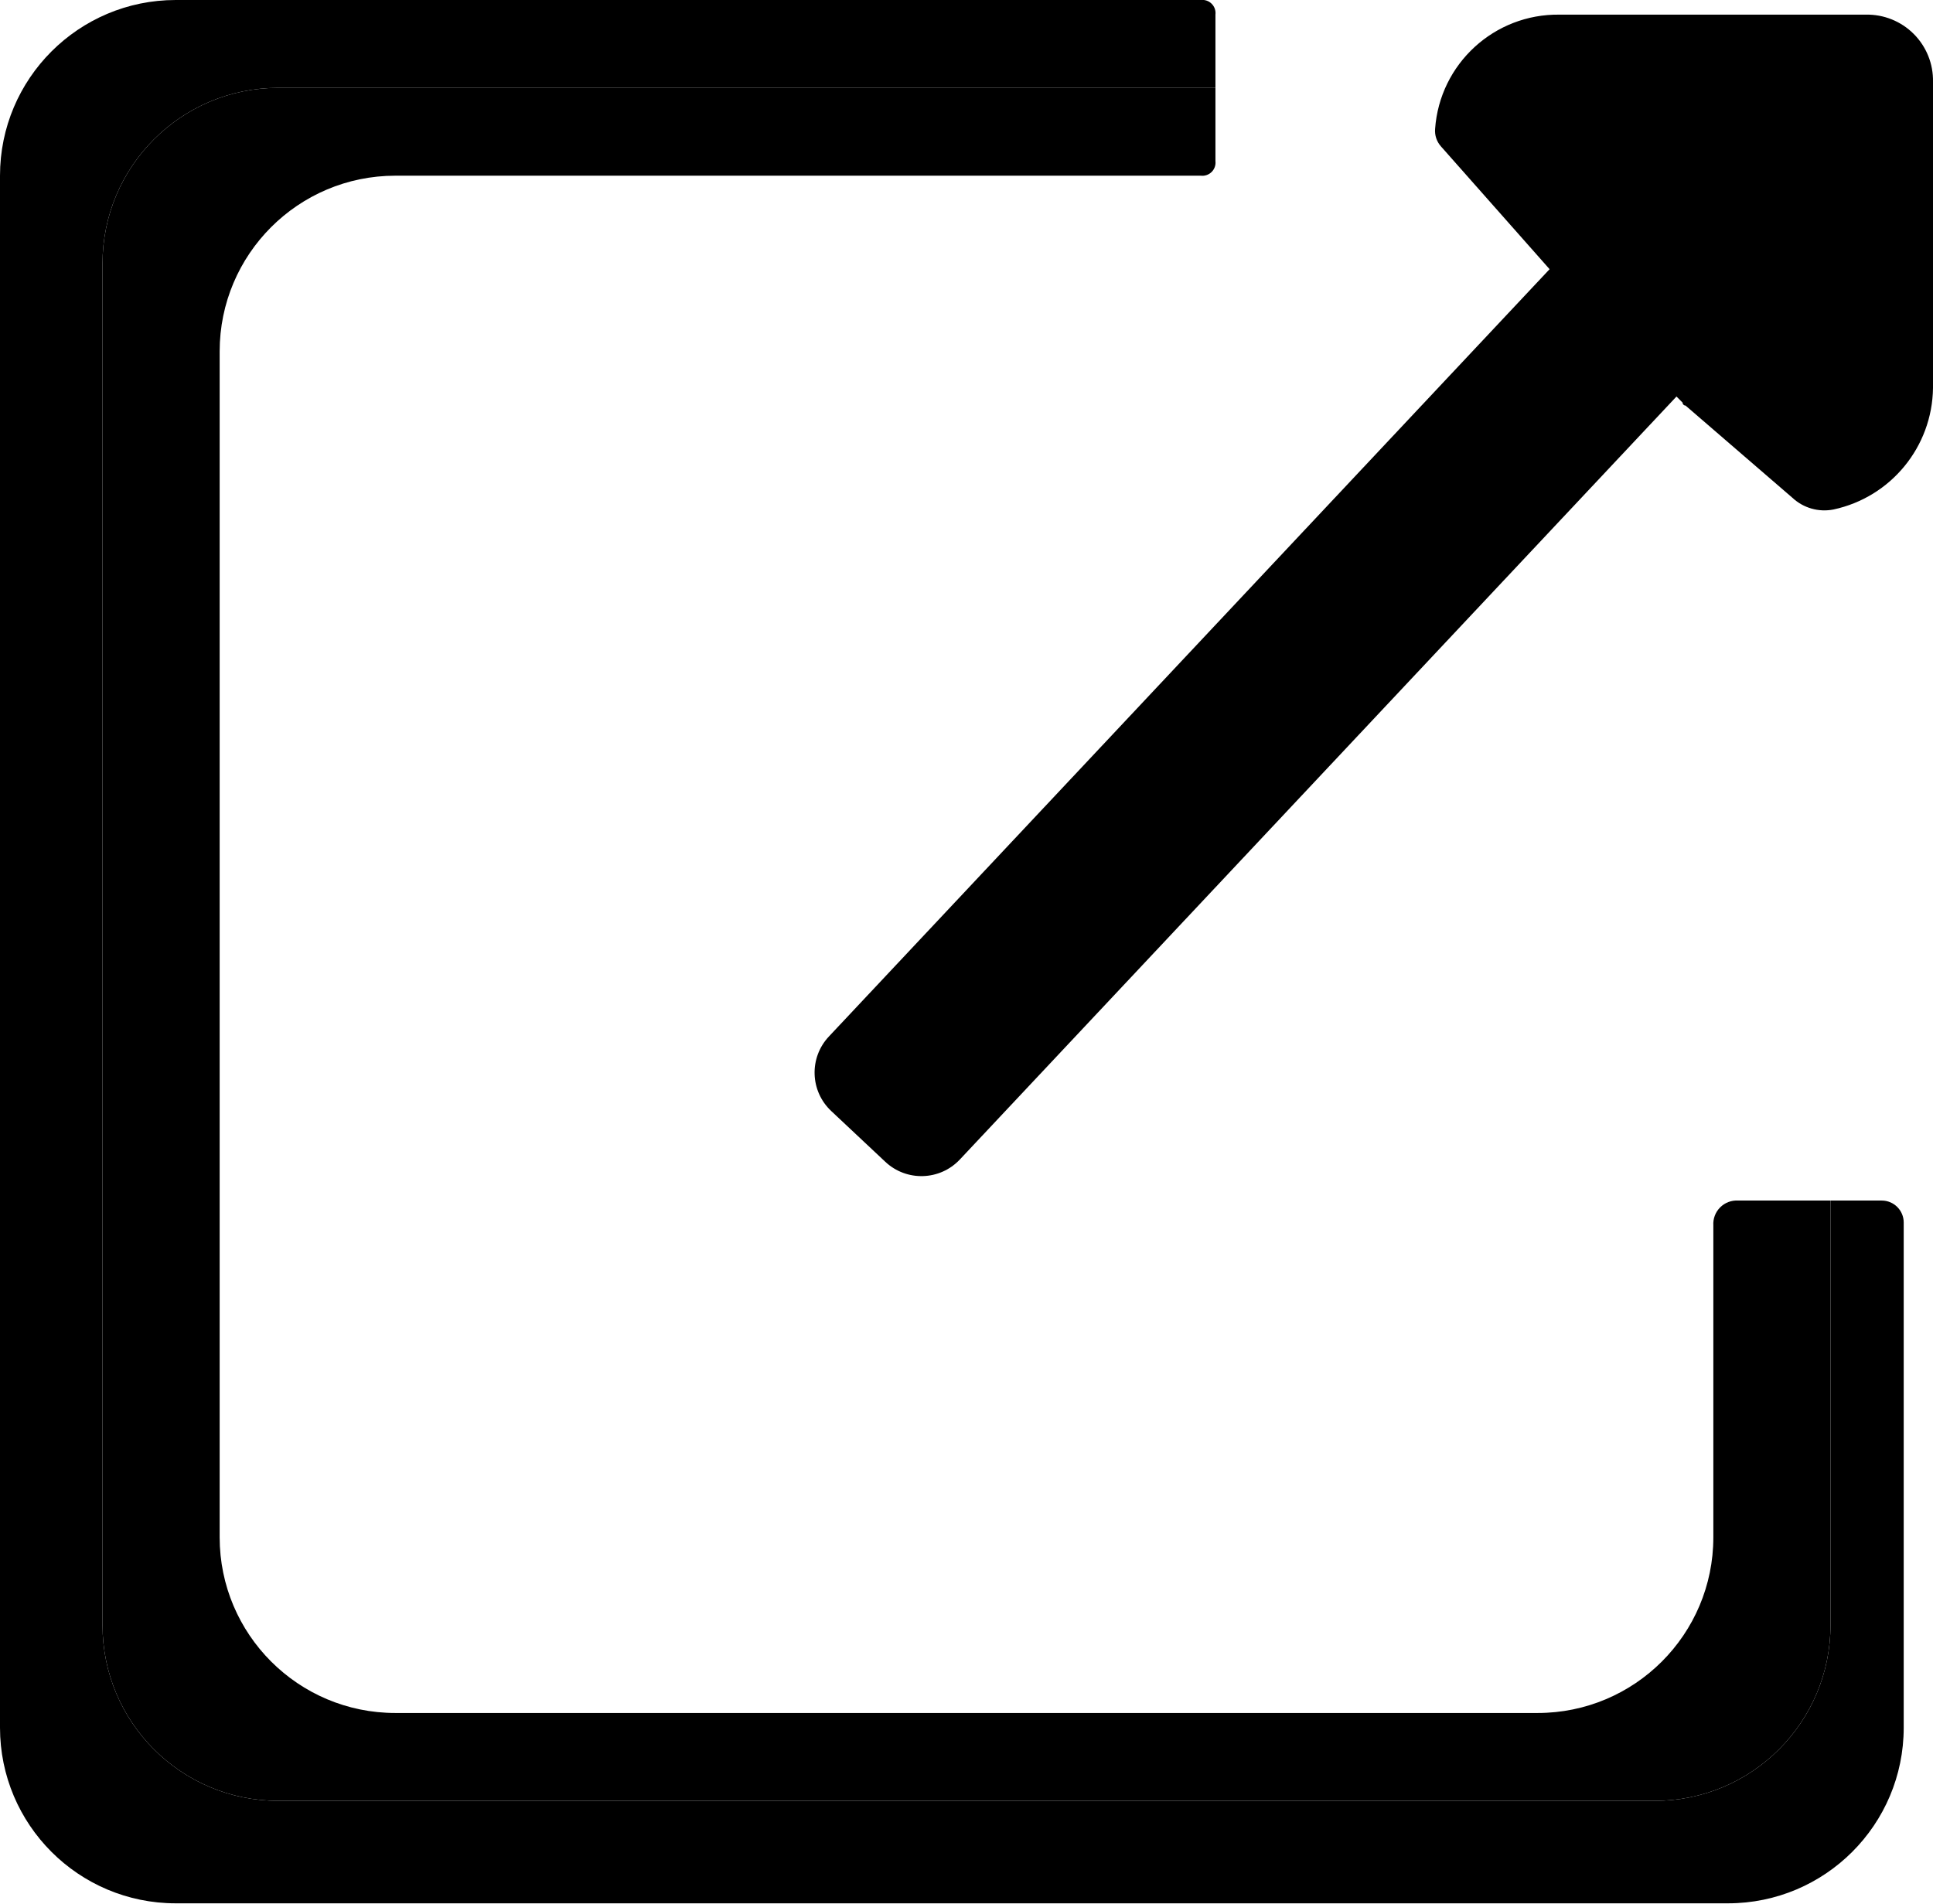
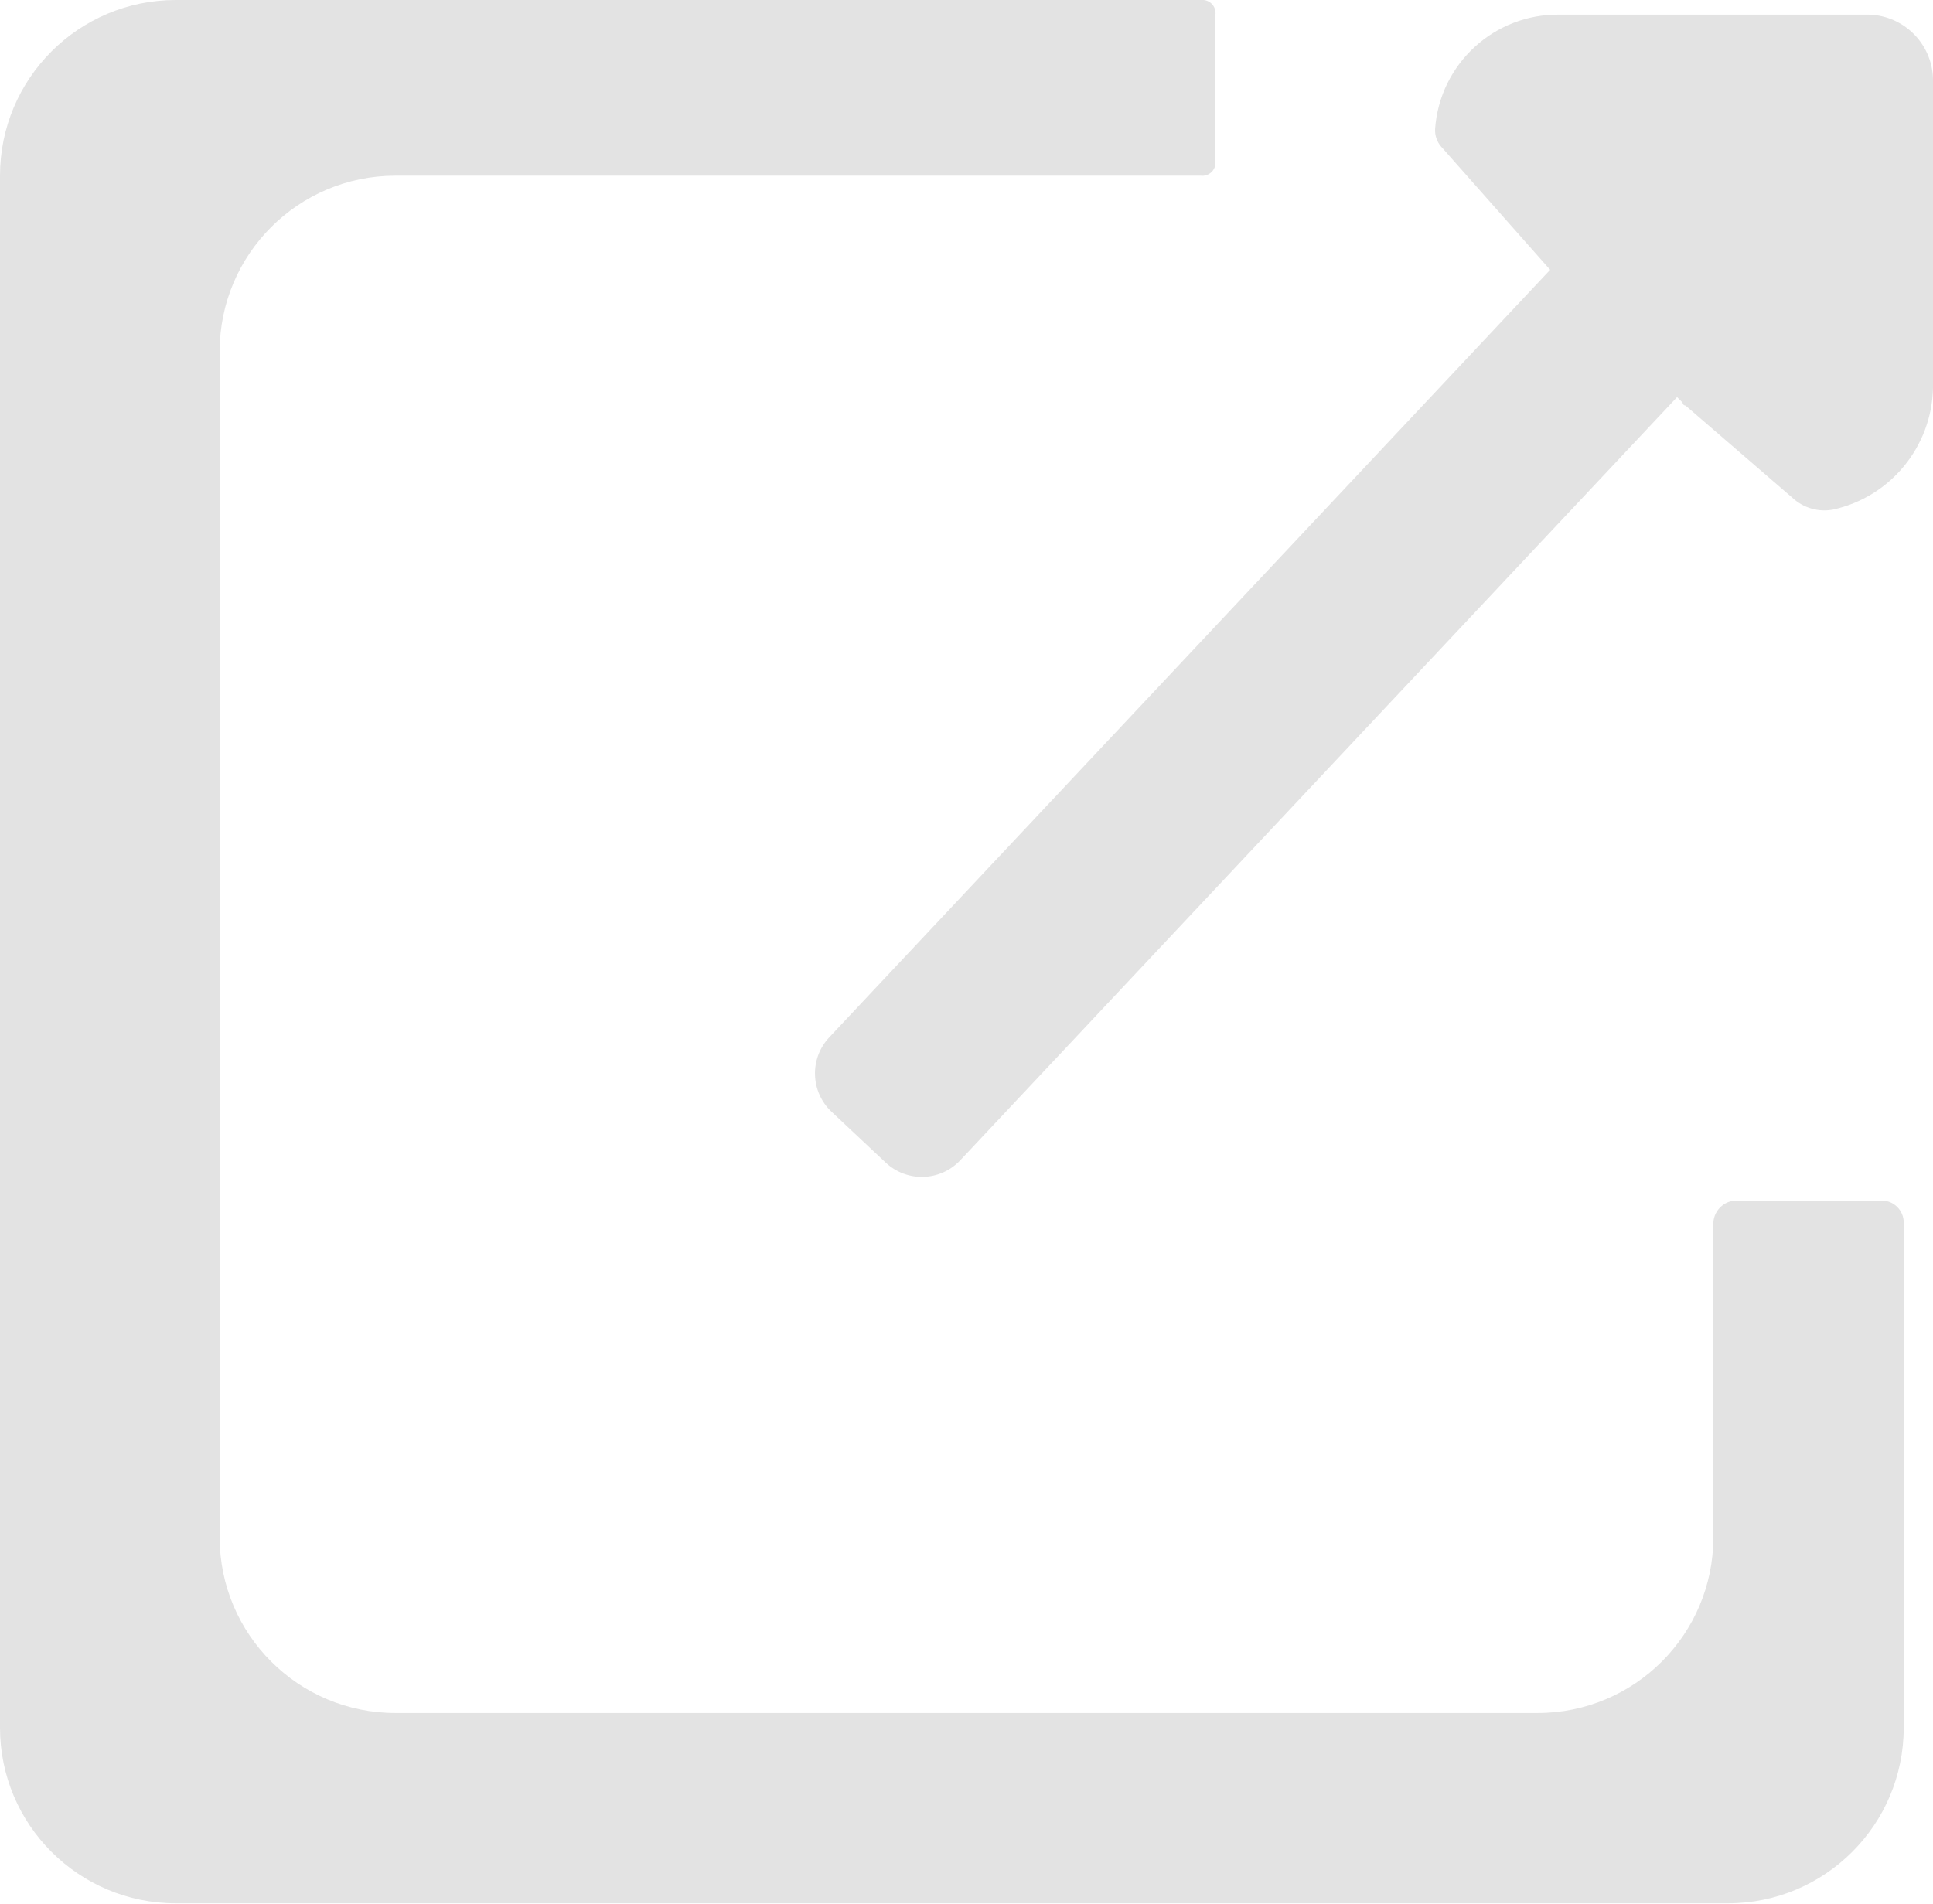
<svg xmlns="http://www.w3.org/2000/svg" id="Layer_1" data-name="Layer 1" viewBox="0 0 132 130">
  <defs>
-     <style>.cls-1{fill:none;}</style>
+     <style>.cls-1{fill:#e3e3e3;}</style>
  </defs>
-   <rect x="80.2" y="75.5" width="85" height="12.27" rx="3.6" ry="3.6" transform="translate(-55.8 80.2) rotate(-46.8)" />
-   <path d="M167,61.5V40.6a4.5,4.5,0,0,0-4.6-4.6H141.5a8.4,8.4,0,0,0-8.5,7.8,1.6,1.6,0,0,0,.4,1.2l9.2,10.4h.2l7.1,7.1a.2.2,0,0,0,.2.2l7.3,6.3a3.2,3.2,0,0,0,2.8.8A8.6,8.6,0,0,0,167,61.5Z" transform="translate(-35 -35)" />
-   <path class="cls-1" d="M50,59v81a12,12,0,0,0,12,12h78a12,12,0,0,0,12-12V117H130a12,12,0,0,1-12-12V47H62A12,12,0,0,0,50,59Z" transform="translate(-35 -35)" />
-   <path d="M160,146a12,12,0,0,1-12,12H54a12,12,0,0,1-12-12V53A12,12,0,0,1,54,41h64V36a.9.9,0,0,0-1-1H47A12,12,0,0,0,35,47V153a12,12,0,0,0,12,12H153a12,12,0,0,0,12-12V118.5a1.5,1.5,0,0,0-1.5-1.5H160Z" transform="translate(-35 -35)" />
-   <path d="M42,53v93a12,12,0,0,0,12,12h94a12,12,0,0,0,12-12V117h-6.3a1.6,1.6,0,0,0-1.7,1.7V140a12,12,0,0,1-12,12H62a12,12,0,0,1-12-12V59A12,12,0,0,1,62,47h55a.9.9,0,0,0,1-1V41H54A12,12,0,0,0,42,53Z" transform="translate(-35 -35)" />
+   <rect class="cls-1" x="45.2" y="40.5" width="85" height="12.27" rx="3.6" ry="3.6" transform="translate(-6.3 78.7) rotate(-46.8)" />
+   <path class="cls-1" d="M132,26.5V5.6A4.5,4.5,0,0,0,127.6,1H106.5A8.4,8.4,0,0,0,98,8.8a1.7,1.7,0,0,0,.4,1.2l9.2,10.4h.2l7.1,7.1a.2.2,0,0,0,.2.2l7.3,6.3a3.2,3.2,0,0,0,2.8.8A8.7,8.7,0,0,0,132,26.5Z" transform="translate(0 0)" />
+   <path class="cls-1" d="M128.5,82h-9.8a1.6,1.6,0,0,0-1.7,1.5V105a12,12,0,0,1-12,12H27a12,12,0,0,1-12-12V24A12,12,0,0,1,27,12H82a.9.9,0,0,0,1-.8V1a.9.9,0,0,0-.8-1H12A12,12,0,0,0,0,12V118a12,12,0,0,0,12,12H118a12,12,0,0,0,12-12V83.5A1.5,1.5,0,0,0,128.5,82Z" transform="translate(0 0)" />
</svg>
